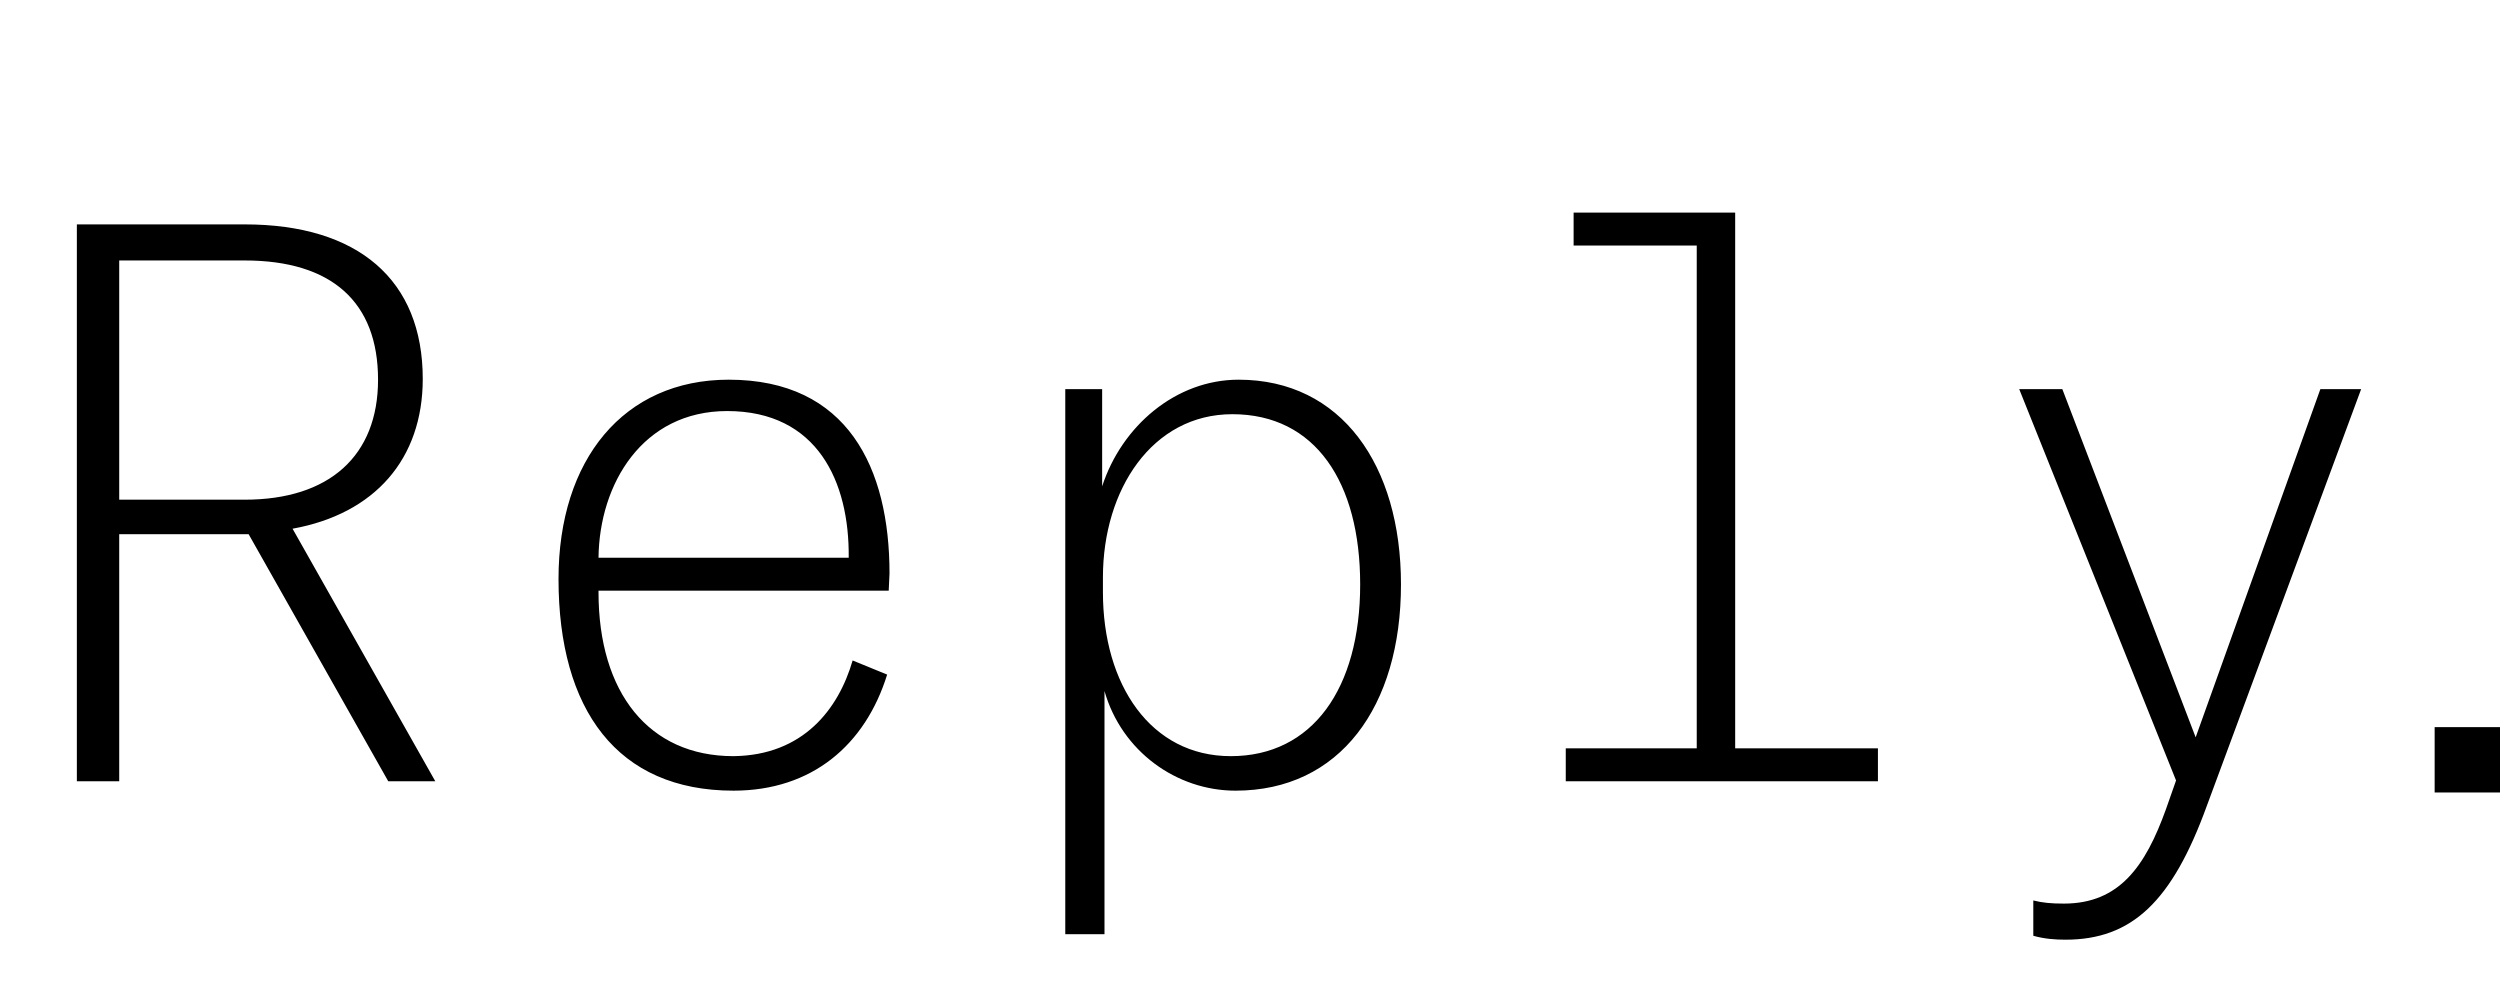
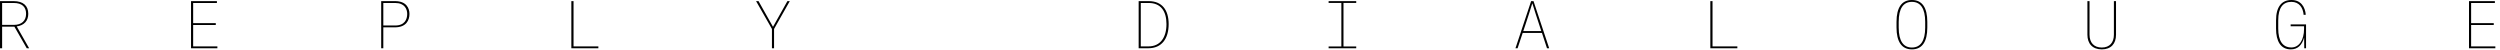
- <svg xmlns="http://www.w3.org/2000/svg" width="128" height="51" viewBox="0 0 128 51" fill="none">
-   <path d="M3.935 40V11.489H12.529C18.352 11.489 21.645 14.34 21.645 19.399C21.645 23.495 19.195 26.306 14.979 27.07L22.287 40H19.878L12.73 27.351H6.104V40H3.935ZM6.104 25.584H12.529C16.866 25.584 19.356 23.335 19.356 19.44C19.356 15.464 16.986 13.336 12.529 13.336H6.104V25.584ZM37.551 40.482C31.608 40.482 28.596 36.346 28.596 29.64C28.596 23.536 31.929 19.44 37.31 19.44C43.414 19.44 45.543 23.977 45.543 29.358L45.502 30.242H30.644V30.322C30.644 35.462 33.214 38.715 37.551 38.715C41.125 38.675 42.932 36.306 43.655 33.816L45.422 34.539C44.298 38.153 41.567 40.482 37.551 40.482ZM43.454 28.555C43.495 24.66 41.848 21.046 37.23 21.046C32.893 21.046 30.685 24.78 30.644 28.555H43.454ZM54.542 47.831V19.922H56.43V24.901C57.434 21.809 60.205 19.44 63.417 19.44C68.678 19.44 71.73 23.817 71.73 29.921C71.73 36.185 68.597 40.482 63.257 40.482C60.245 40.482 57.434 38.474 56.55 35.382V47.831H54.542ZM63.016 38.715C67.192 38.715 69.641 35.261 69.641 29.921C69.641 24.7 67.353 21.207 63.096 21.207C59 21.207 56.47 25.062 56.47 29.559V30.322C56.47 35.061 58.919 38.715 63.016 38.715ZM80.167 40V38.313H86.873V12.573H80.569V10.886H88.841V38.313H96.15V40H80.167ZM105.591 19.922L112.418 37.751L118.803 19.922H120.891L112.98 41.285C111.213 46.144 109.165 48.112 105.752 48.112C105.23 48.112 104.668 48.072 104.105 47.911V46.104C104.587 46.224 105.029 46.264 105.672 46.264C108.523 46.264 109.848 44.337 110.892 41.446L111.414 39.96L103.383 19.922H105.591Z" fill="black" />
-   <rect x="124.654" y="37.229" width="3.346" height="3.346" fill="black" />
+ <svg xmlns="http://www.w3.org/2000/svg" width="452" height="9" viewBox="0 0 452 9" fill="none">
+   <path d="M0 8.724V0.204H2.472C4.176 0.204 5.112 1.02 5.112 2.496C5.112 3.78 4.344 4.596 3.024 4.776L5.268 8.724H4.836L2.604 4.824H0.384V8.724H0ZM0.384 4.5H2.508C3.9 4.5 4.716 3.756 4.716 2.496C4.716 1.224 3.948 0.54 2.508 0.54H0.384V4.5ZM39.218 0.204V0.54H34.922V4.188H39.014V4.524H34.922V8.388H39.302V8.724H34.538V0.204H39.218ZM71.463 4.608C73.155 4.608 73.623 3.504 73.623 2.52C73.623 1.644 73.155 0.54 71.475 0.54H69.303V4.608H71.463ZM69.303 4.944V8.724H68.919V0.204H71.427C73.491 0.204 74.031 1.5 74.031 2.52C74.031 3.636 73.467 4.944 71.391 4.944H69.303ZM103.3 0.204H103.696V8.388H108.184V8.724H103.3V0.204ZM139.95 5.232V8.724H139.566V5.232L136.698 0.204H137.142L139.758 4.848L142.362 0.204H142.794L139.95 5.232ZM205.869 8.724V0.204H207.693C210.069 0.204 211.293 1.776 211.293 4.356C211.293 7.032 210.009 8.724 207.609 8.724H205.869ZM207.645 8.388C209.769 8.388 210.897 6.792 210.897 4.356C210.897 1.98 209.841 0.54 207.693 0.54H206.253V8.388H207.645ZM240.214 8.4H242.518V0.528H240.214V0.204H245.206V0.528H242.902V8.4H245.206V8.724H240.214V8.4ZM278.327 4.584C277.835 3.096 277.475 1.992 277.055 0.624H277.031C276.611 1.992 276.251 3.096 275.759 4.584L275.411 5.616H278.663L278.327 4.584ZM273.995 8.724L276.827 0.204H277.259L280.091 8.724H279.695L278.783 5.952H275.303L274.379 8.724H273.995ZM309.229 0.204H309.625V8.388H314.113V8.724H309.229V0.204ZM345.674 8.928C343.814 8.928 342.89 7.524 342.89 4.98V3.948C342.89 1.392 343.814 -0 345.674 -0C347.534 -0 348.458 1.392 348.458 3.948V4.98C348.458 7.524 347.534 8.928 345.674 8.928ZM345.674 8.592C347.234 8.592 348.074 7.392 348.074 4.98V3.948C348.074 1.536 347.234 0.336 345.674 0.336C344.114 0.336 343.286 1.536 343.286 3.948V4.98C343.286 7.392 344.114 8.592 345.674 8.592ZM377.404 0.204H377.788V6.276C377.788 7.692 378.568 8.592 380.008 8.592C381.424 8.592 382.192 7.692 382.192 6.276V0.204H382.576V6.288C382.576 7.884 381.688 8.928 380.008 8.928C378.316 8.928 377.404 7.884 377.404 6.288V0.204ZM414.173 8.928C412.361 8.928 411.509 7.464 411.509 5.196V3.672C411.509 1.26 412.505 -0 414.305 -0C416.021 -0 416.765 1.284 416.885 2.664L416.501 2.688C416.381 1.392 415.709 0.336 414.281 0.336C412.781 0.336 411.905 1.356 411.905 3.684V5.16C411.905 7.344 412.673 8.58 414.281 8.58C415.649 8.58 416.573 7.272 416.573 5.208V4.752H414.149V4.416H416.933V8.724H416.609L416.585 6.792C416.189 8.196 415.397 8.928 414.173 8.928ZM451.075 0.204V0.54H446.779V4.188H450.871V4.524H446.779V8.388H451.159V8.724H446.395V0.204H451.075Z" fill="black" />
</svg>
